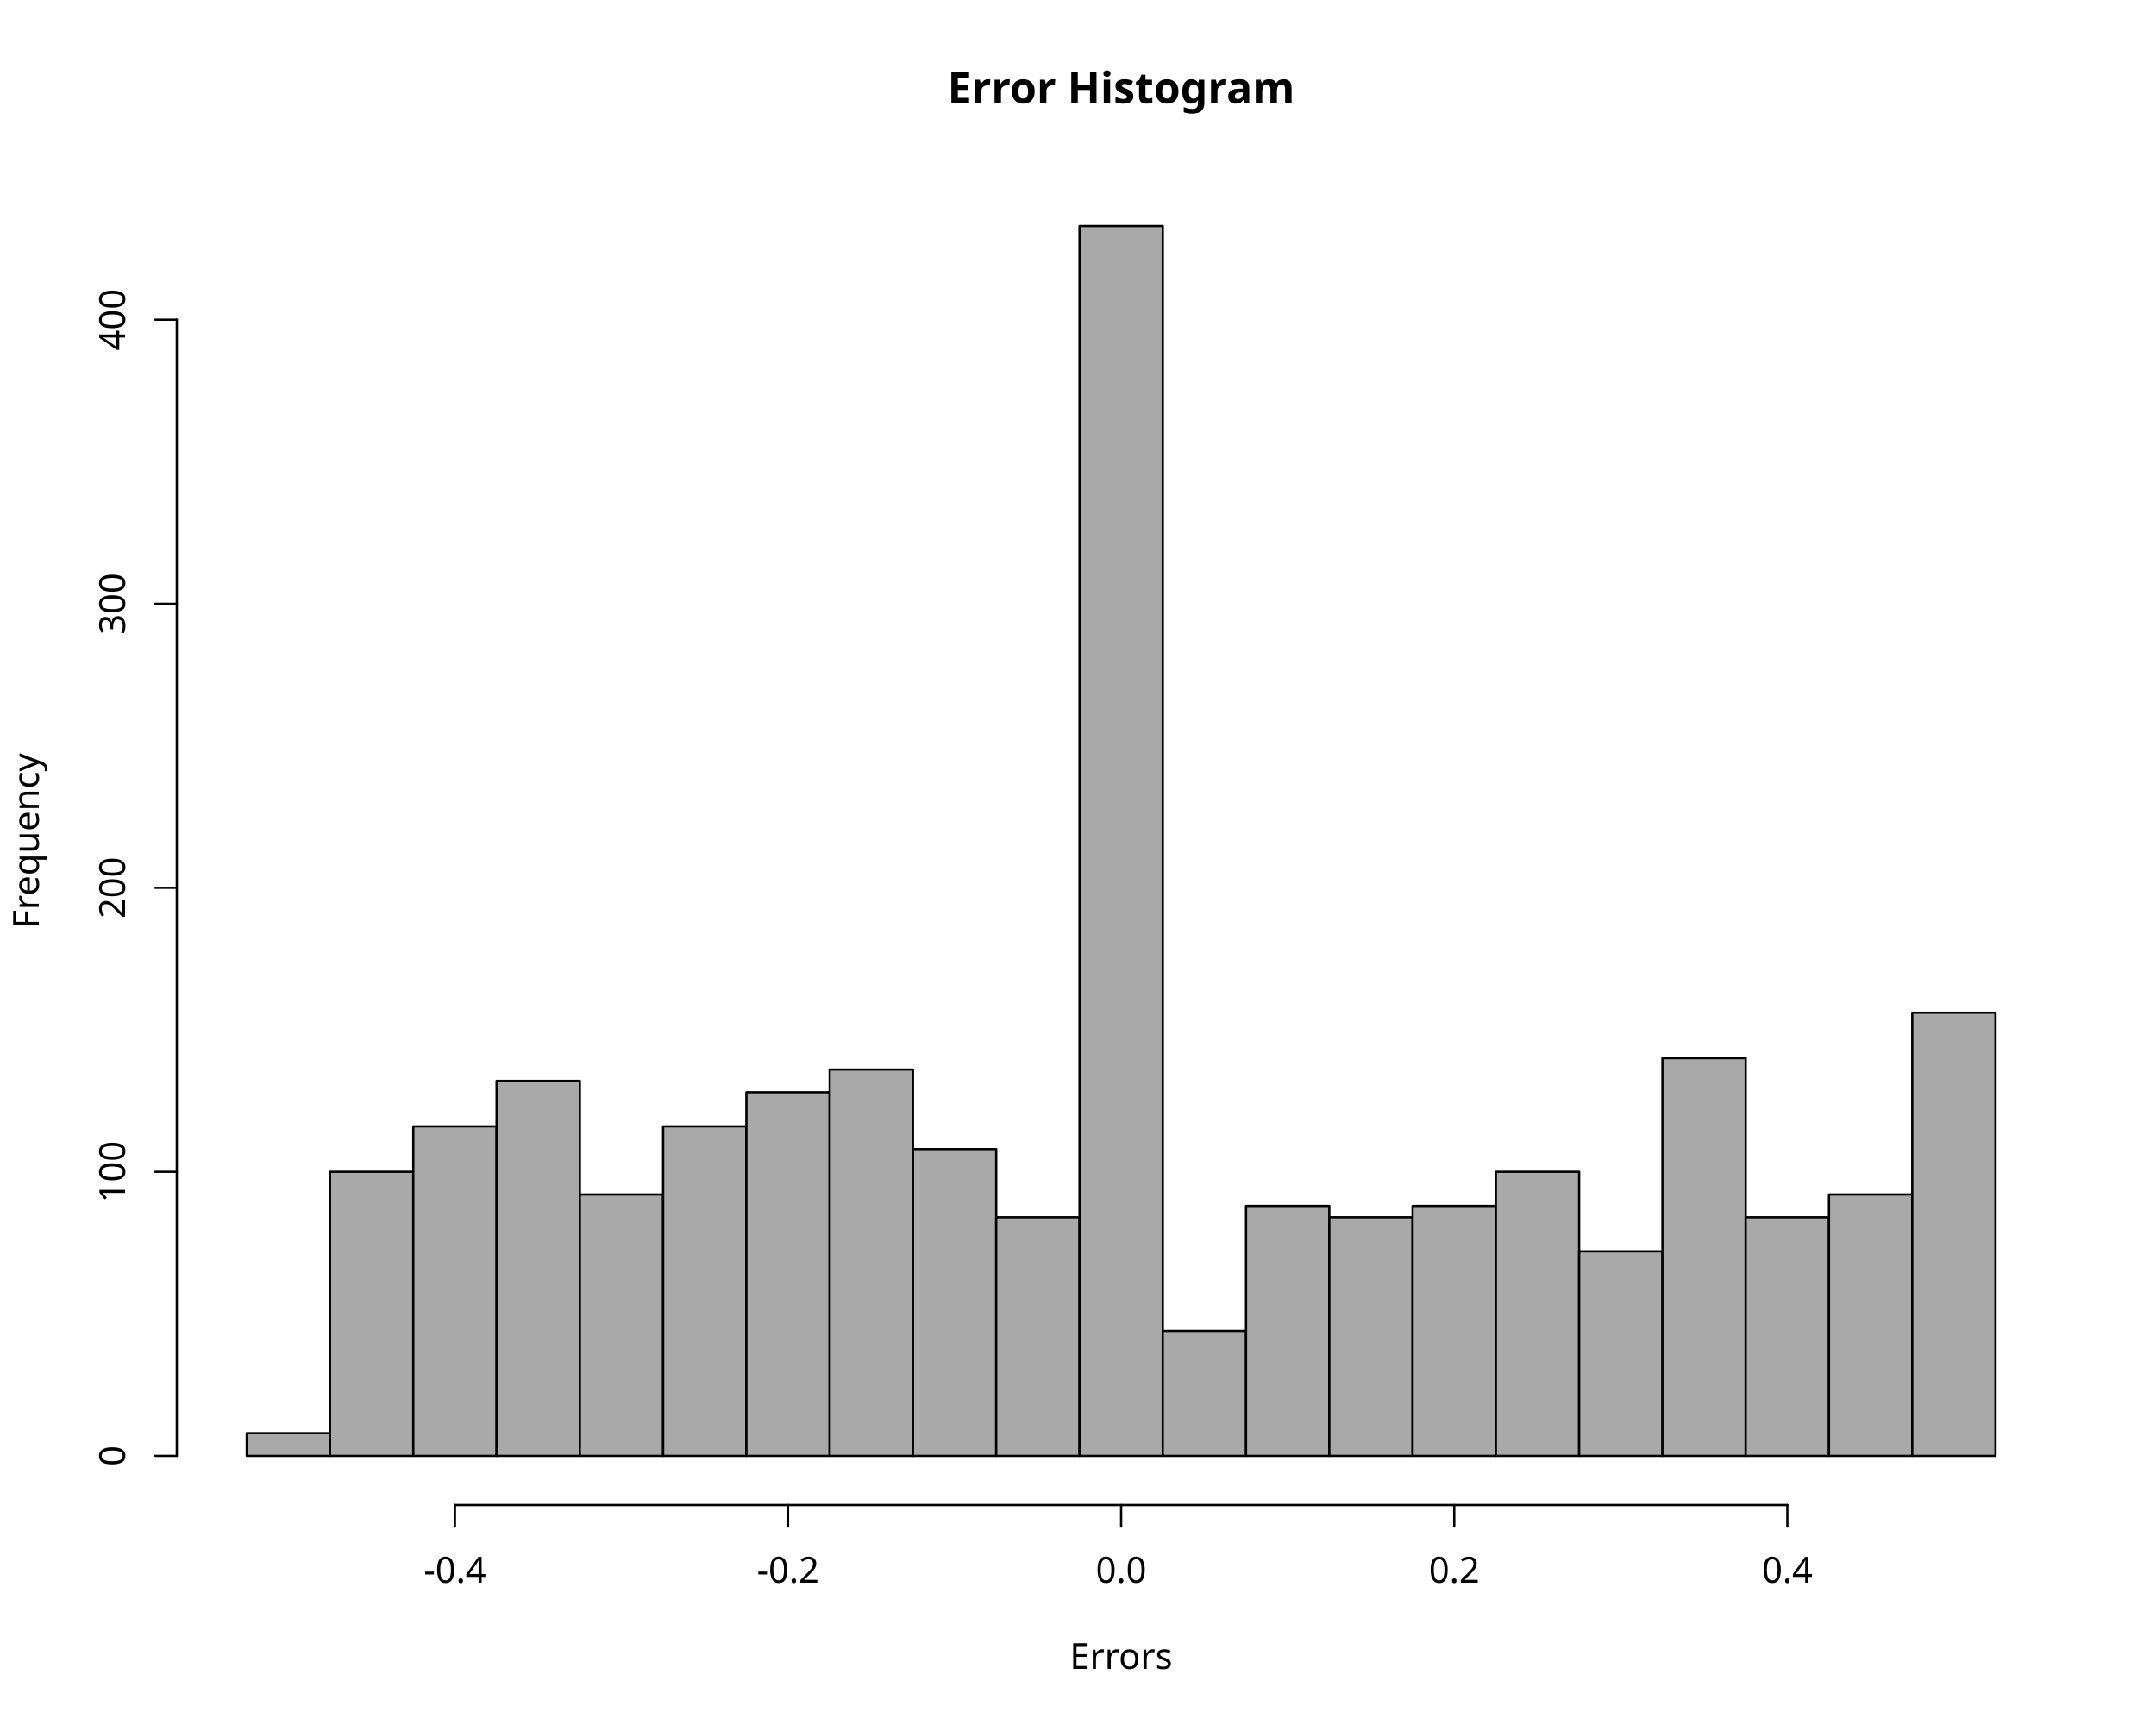
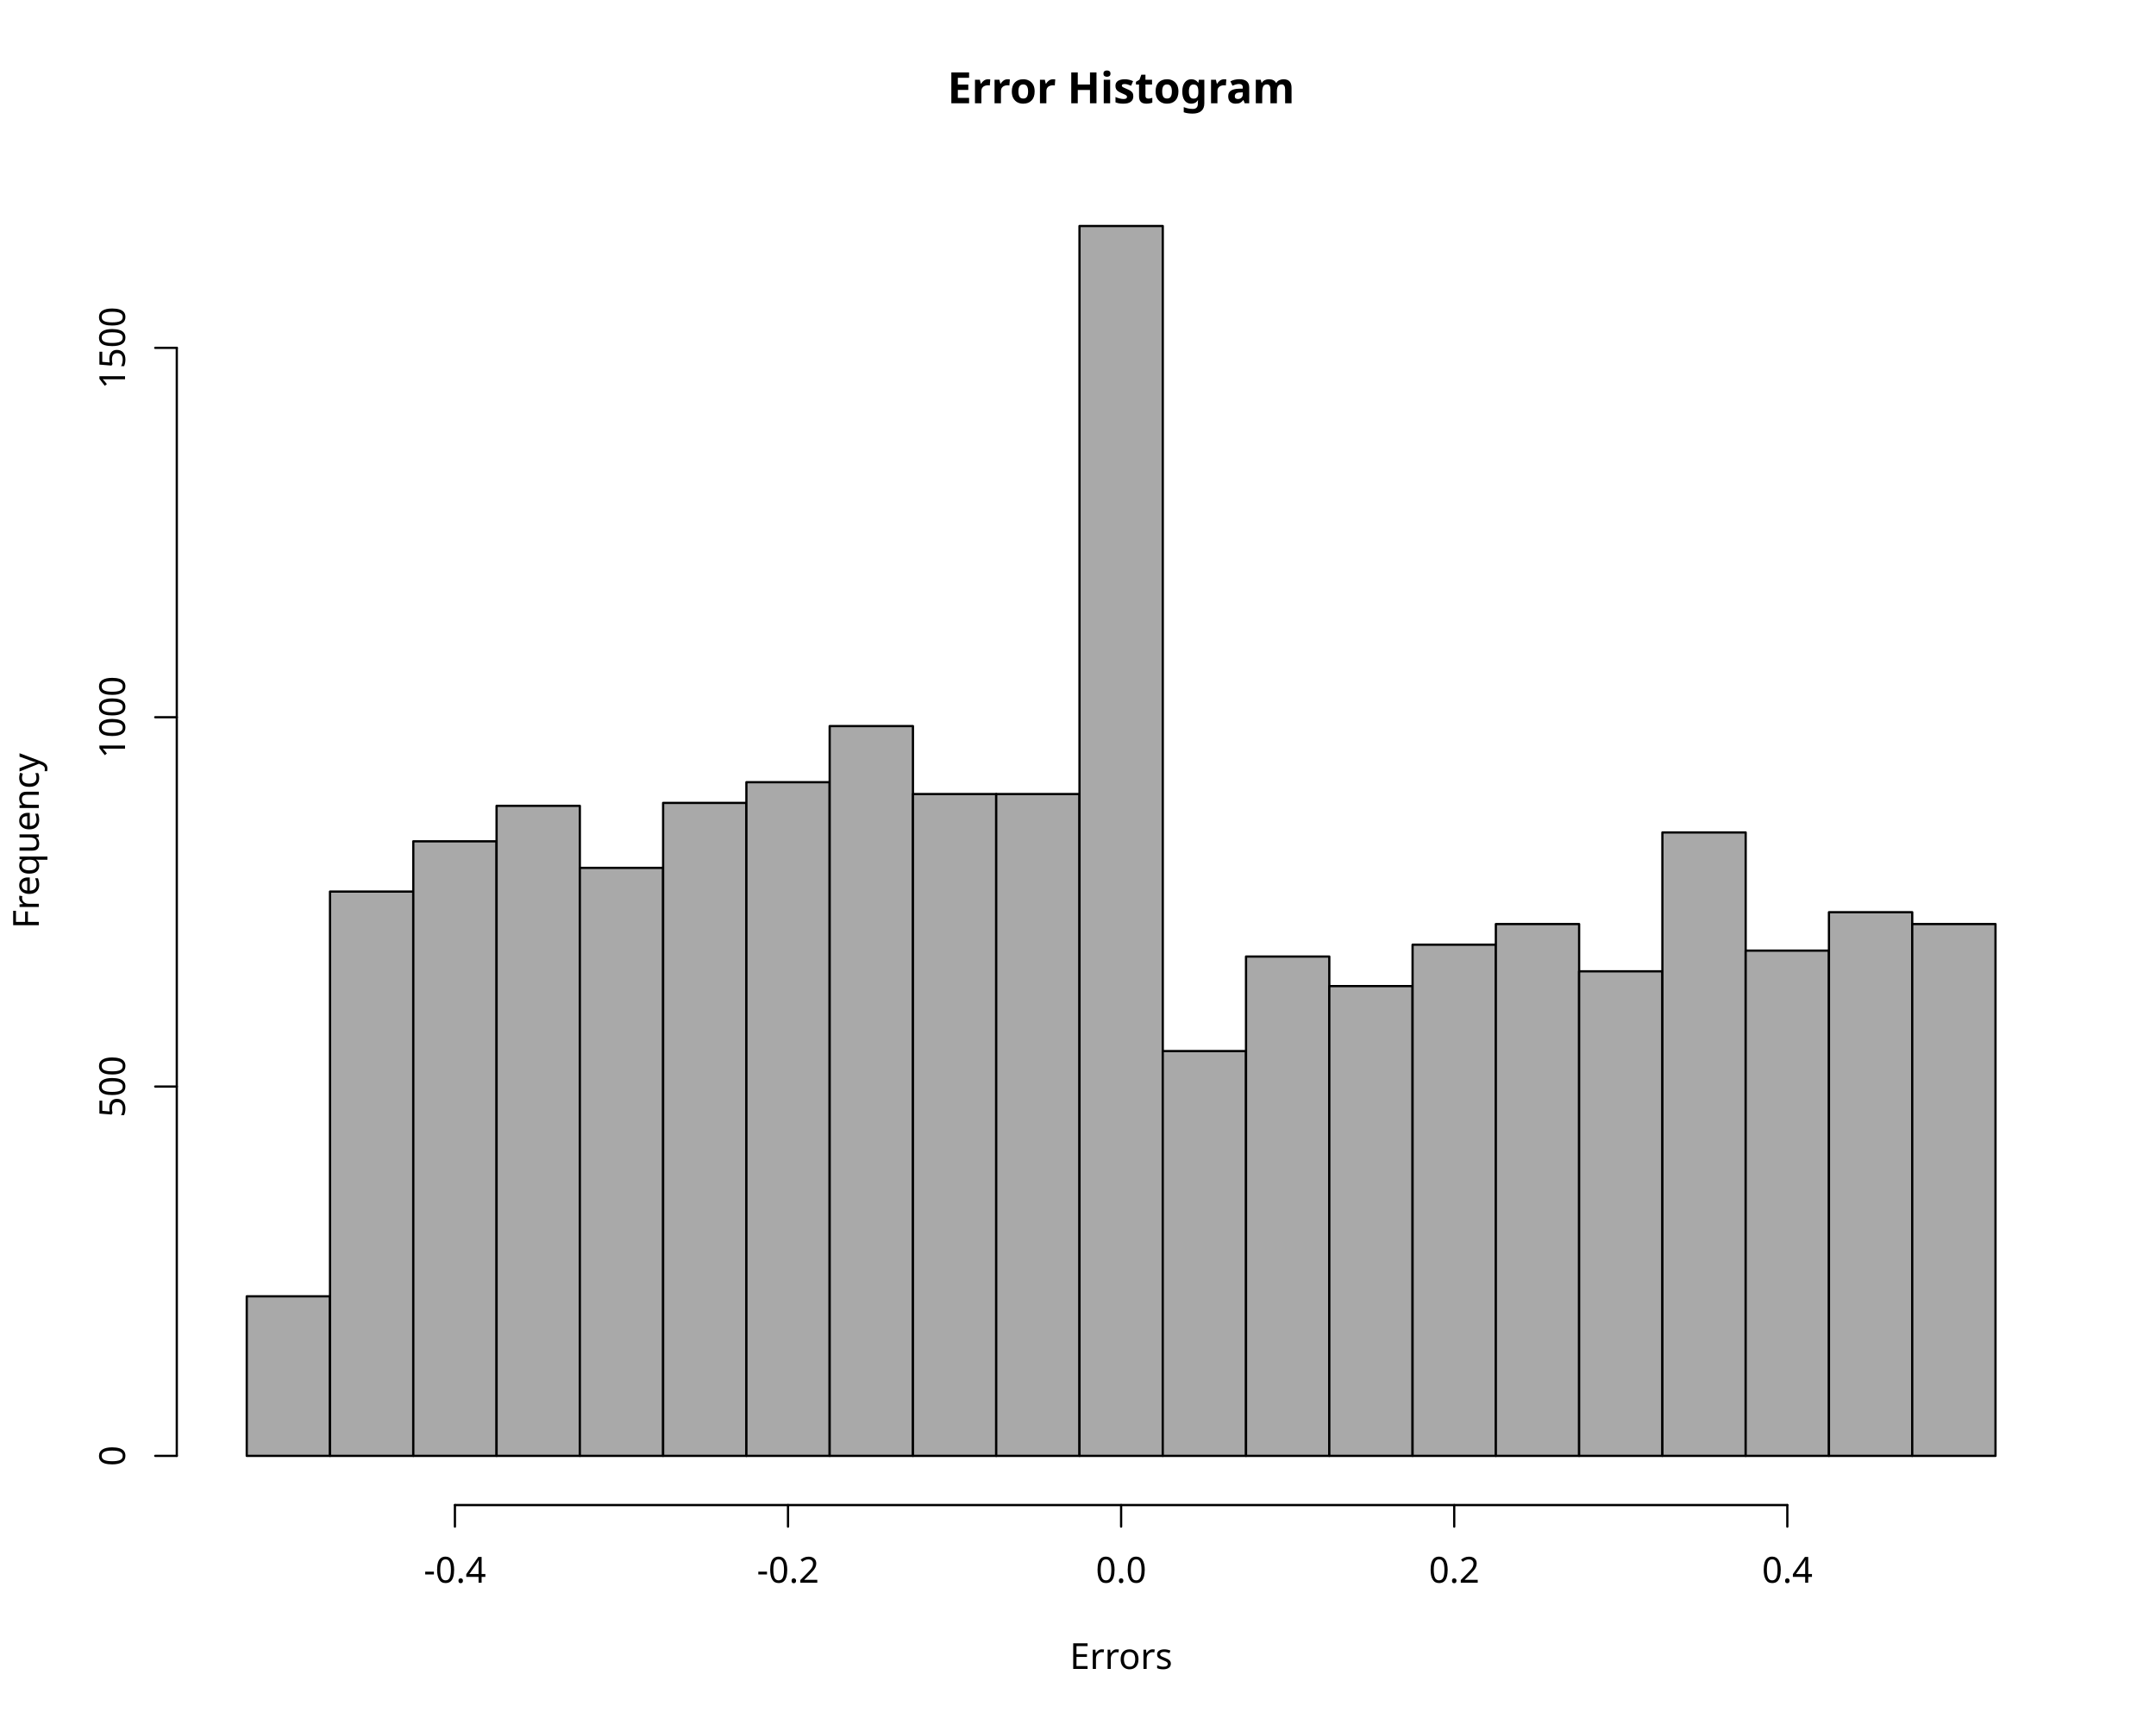
<svg xmlns="http://www.w3.org/2000/svg" class="svglite" data-engine-version="2.0" width="720.00pt" height="576.00pt" viewBox="0 0 720.00 576.00">
  <defs>
    <style type="text/css">
    .svglite line, .svglite polyline, .svglite polygon, .svglite path, .svglite rect, .svglite circle {
      fill: none;
      stroke: #000000;
      stroke-linecap: round;
      stroke-linejoin: round;
      stroke-miterlimit: 10.00;
    }
  </style>
  </defs>
  <rect width="100%" height="100%" style="stroke: none; fill: #FFFFFF;" />
  <defs>
    <clipPath id="cpMC4wMHw3MjAuMDB8MC4wMHw1NzYuMDA=">
      <rect x="0.00" y="0.00" width="720.00" height="576.00" />
    </clipPath>
  </defs>
  <g clip-path="url(#cpMC4wMHw3MjAuMDB8MC4wMHw1NzYuMDA=)">
    <text x="374.40" y="34.48" text-anchor="middle" style="font-size: 14.40px; font-weight: bold; font-family: sans;" textLength="101.63px" lengthAdjust="spacingAndGlyphs">Error Histogram</text>
    <text x="374.40" y="557.28" text-anchor="middle" style="font-size: 12.00px; font-family: sans;" textLength="32.67px" lengthAdjust="spacingAndGlyphs">Errors</text>
    <text transform="translate(12.96,280.80) rotate(-90)" text-anchor="middle" style="font-size: 12.00px; font-family: sans;" textLength="56.71px" lengthAdjust="spacingAndGlyphs">Frequency</text>
    <line x1="151.92" y1="502.56" x2="596.88" y2="502.56" style="stroke-width: 0.75;" />
    <line x1="151.92" y1="502.56" x2="151.92" y2="509.76" style="stroke-width: 0.75;" />
    <line x1="263.16" y1="502.56" x2="263.16" y2="509.76" style="stroke-width: 0.75;" />
    <line x1="374.40" y1="502.56" x2="374.40" y2="509.76" style="stroke-width: 0.75;" />
    <line x1="485.64" y1="502.56" x2="485.64" y2="509.76" style="stroke-width: 0.75;" />
    <line x1="596.88" y1="502.56" x2="596.88" y2="509.76" style="stroke-width: 0.75;" />
    <text x="151.92" y="528.48" text-anchor="middle" style="font-size: 12.00px; font-family: sans;" textLength="20.68px" lengthAdjust="spacingAndGlyphs">-0.4</text>
    <text x="263.16" y="528.48" text-anchor="middle" style="font-size: 12.00px; font-family: sans;" textLength="20.68px" lengthAdjust="spacingAndGlyphs">-0.2</text>
    <text x="374.40" y="528.48" text-anchor="middle" style="font-size: 12.00px; font-family: sans;" textLength="16.68px" lengthAdjust="spacingAndGlyphs">0.0</text>
    <text x="485.64" y="528.48" text-anchor="middle" style="font-size: 12.00px; font-family: sans;" textLength="16.68px" lengthAdjust="spacingAndGlyphs">0.2</text>
    <text x="596.88" y="528.48" text-anchor="middle" style="font-size: 12.00px; font-family: sans;" textLength="16.68px" lengthAdjust="spacingAndGlyphs">0.4</text>
-     <line x1="59.04" y1="486.13" x2="59.04" y2="106.76" style="stroke-width: 0.75;" />
+     <line x1="59.04" y1="486.13" x2="59.04" y2="116.16" style="stroke-width: 0.75;" />
    <line x1="59.04" y1="486.13" x2="51.84" y2="486.13" style="stroke-width: 0.75;" />
-     <line x1="59.04" y1="391.29" x2="51.84" y2="391.29" style="stroke-width: 0.75;" />
-     <line x1="59.04" y1="296.45" x2="51.84" y2="296.45" style="stroke-width: 0.75;" />
-     <line x1="59.04" y1="201.61" x2="51.84" y2="201.61" style="stroke-width: 0.75;" />
-     <line x1="59.04" y1="106.76" x2="51.84" y2="106.76" style="stroke-width: 0.75;" />
+     <line x1="59.04" y1="362.81" x2="51.84" y2="362.81" style="stroke-width: 0.75;" />
+     <line x1="59.04" y1="239.49" x2="51.84" y2="239.49" style="stroke-width: 0.75;" />
+     <line x1="59.04" y1="116.16" x2="51.84" y2="116.16" style="stroke-width: 0.75;" />
    <text transform="translate(41.76,486.13) rotate(-90)" text-anchor="middle" style="font-size: 12.00px; font-family: sans;" textLength="6.67px" lengthAdjust="spacingAndGlyphs">0</text>
-     <text transform="translate(41.76,391.29) rotate(-90)" text-anchor="middle" style="font-size: 12.00px; font-family: sans;" textLength="20.02px" lengthAdjust="spacingAndGlyphs">100</text>
-     <text transform="translate(41.76,296.45) rotate(-90)" text-anchor="middle" style="font-size: 12.00px; font-family: sans;" textLength="20.02px" lengthAdjust="spacingAndGlyphs">200</text>
-     <text transform="translate(41.76,201.61) rotate(-90)" text-anchor="middle" style="font-size: 12.00px; font-family: sans;" textLength="20.02px" lengthAdjust="spacingAndGlyphs">300</text>
-     <text transform="translate(41.76,106.76) rotate(-90)" text-anchor="middle" style="font-size: 12.00px; font-family: sans;" textLength="20.02px" lengthAdjust="spacingAndGlyphs">400</text>
+     <text transform="translate(41.76,362.81) rotate(-90)" text-anchor="middle" style="font-size: 12.00px; font-family: sans;" textLength="20.02px" lengthAdjust="spacingAndGlyphs">500</text>
+     <text transform="translate(41.76,239.49) rotate(-90)" text-anchor="middle" style="font-size: 12.00px; font-family: sans;" textLength="26.70px" lengthAdjust="spacingAndGlyphs">1000</text>
+     <text transform="translate(41.76,116.16) rotate(-90)" text-anchor="middle" style="font-size: 12.00px; font-family: sans;" textLength="26.70px" lengthAdjust="spacingAndGlyphs">1500</text>
  </g>
  <defs>
    <clipPath id="cpNTkuMDR8Njg5Ljc2fDU5LjA0fDUwMi41Ng==">
      <rect x="59.04" y="59.04" width="630.72" height="443.52" />
    </clipPath>
  </defs>
  <g clip-path="url(#cpNTkuMDR8Njg5Ljc2fDU5LjA0fDUwMi41Ng==)">
-     <rect x="82.40" y="478.55" width="27.81" height="7.59" style="stroke-width: 0.75; fill: #A9A9A9;" />
-     <rect x="110.21" y="391.29" width="27.81" height="94.84" style="stroke-width: 0.75; fill: #A9A9A9;" />
-     <rect x="138.02" y="376.12" width="27.81" height="110.02" style="stroke-width: 0.75; fill: #A9A9A9;" />
-     <rect x="165.83" y="360.94" width="27.81" height="125.19" style="stroke-width: 0.75; fill: #A9A9A9;" />
-     <rect x="193.64" y="398.88" width="27.81" height="87.25" style="stroke-width: 0.75; fill: #A9A9A9;" />
-     <rect x="221.45" y="376.12" width="27.81" height="110.02" style="stroke-width: 0.75; fill: #A9A9A9;" />
-     <rect x="249.26" y="364.74" width="27.81" height="121.40" style="stroke-width: 0.75; fill: #A9A9A9;" />
-     <rect x="277.07" y="357.15" width="27.81" height="128.99" style="stroke-width: 0.75; fill: #A9A9A9;" />
-     <rect x="304.88" y="383.70" width="27.81" height="102.43" style="stroke-width: 0.75; fill: #A9A9A9;" />
-     <rect x="332.69" y="406.47" width="27.81" height="79.67" style="stroke-width: 0.75; fill: #A9A9A9;" />
+     <rect x="82.40" y="432.86" width="27.81" height="53.28" style="stroke-width: 0.75; fill: #A9A9A9;" />
+     <rect x="110.21" y="297.70" width="27.81" height="188.44" style="stroke-width: 0.75; fill: #A9A9A9;" />
+     <rect x="138.02" y="280.92" width="27.81" height="205.21" style="stroke-width: 0.75; fill: #A9A9A9;" />
+     <rect x="165.83" y="269.08" width="27.81" height="217.05" style="stroke-width: 0.75; fill: #A9A9A9;" />
+     <rect x="193.64" y="289.80" width="27.81" height="196.33" style="stroke-width: 0.75; fill: #A9A9A9;" />
+     <rect x="221.45" y="268.10" width="27.81" height="218.04" style="stroke-width: 0.75; fill: #A9A9A9;" />
+     <rect x="249.26" y="261.19" width="27.81" height="224.94" style="stroke-width: 0.75; fill: #A9A9A9;" />
+     <rect x="277.07" y="242.45" width="27.81" height="243.69" style="stroke-width: 0.75; fill: #A9A9A9;" />
+     <rect x="304.88" y="265.14" width="27.81" height="221.00" style="stroke-width: 0.75; fill: #A9A9A9;" />
+     <rect x="332.69" y="265.14" width="27.81" height="221.00" style="stroke-width: 0.75; fill: #A9A9A9;" />
    <rect x="360.50" y="75.47" width="27.81" height="410.67" style="stroke-width: 0.75; fill: #A9A9A9;" />
-     <rect x="388.30" y="444.40" width="27.81" height="41.73" style="stroke-width: 0.75; fill: #A9A9A9;" />
-     <rect x="416.11" y="402.67" width="27.81" height="83.46" style="stroke-width: 0.75; fill: #A9A9A9;" />
-     <rect x="443.92" y="406.47" width="27.81" height="79.67" style="stroke-width: 0.75; fill: #A9A9A9;" />
-     <rect x="471.73" y="402.67" width="27.81" height="83.46" style="stroke-width: 0.75; fill: #A9A9A9;" />
-     <rect x="499.54" y="391.29" width="27.81" height="94.84" style="stroke-width: 0.75; fill: #A9A9A9;" />
-     <rect x="527.35" y="417.85" width="27.81" height="68.29" style="stroke-width: 0.75; fill: #A9A9A9;" />
-     <rect x="555.16" y="353.35" width="27.81" height="132.78" style="stroke-width: 0.75; fill: #A9A9A9;" />
-     <rect x="582.97" y="406.47" width="27.81" height="79.67" style="stroke-width: 0.75; fill: #A9A9A9;" />
-     <rect x="610.78" y="398.88" width="27.81" height="87.25" style="stroke-width: 0.75; fill: #A9A9A9;" />
-     <rect x="638.59" y="338.18" width="27.81" height="147.95" style="stroke-width: 0.75; fill: #A9A9A9;" />
+     <rect x="388.30" y="350.97" width="27.81" height="135.16" style="stroke-width: 0.75; fill: #A9A9A9;" />
+     <rect x="416.11" y="319.40" width="27.81" height="166.73" style="stroke-width: 0.75; fill: #A9A9A9;" />
+     <rect x="443.92" y="329.27" width="27.81" height="156.87" style="stroke-width: 0.75; fill: #A9A9A9;" />
+     <rect x="471.73" y="315.45" width="27.81" height="170.68" style="stroke-width: 0.75; fill: #A9A9A9;" />
+     <rect x="499.54" y="308.55" width="27.81" height="177.59" style="stroke-width: 0.75; fill: #A9A9A9;" />
+     <rect x="527.35" y="324.33" width="27.81" height="161.80" style="stroke-width: 0.75; fill: #A9A9A9;" />
+     <rect x="555.16" y="277.96" width="27.81" height="208.17" style="stroke-width: 0.75; fill: #A9A9A9;" />
+     <rect x="582.97" y="317.43" width="27.81" height="168.71" style="stroke-width: 0.75; fill: #A9A9A9;" />
+     <rect x="610.78" y="304.60" width="27.81" height="181.53" style="stroke-width: 0.75; fill: #A9A9A9;" />
+     <rect x="638.59" y="308.55" width="27.81" height="177.59" style="stroke-width: 0.75; fill: #A9A9A9;" />
  </g>
</svg>
